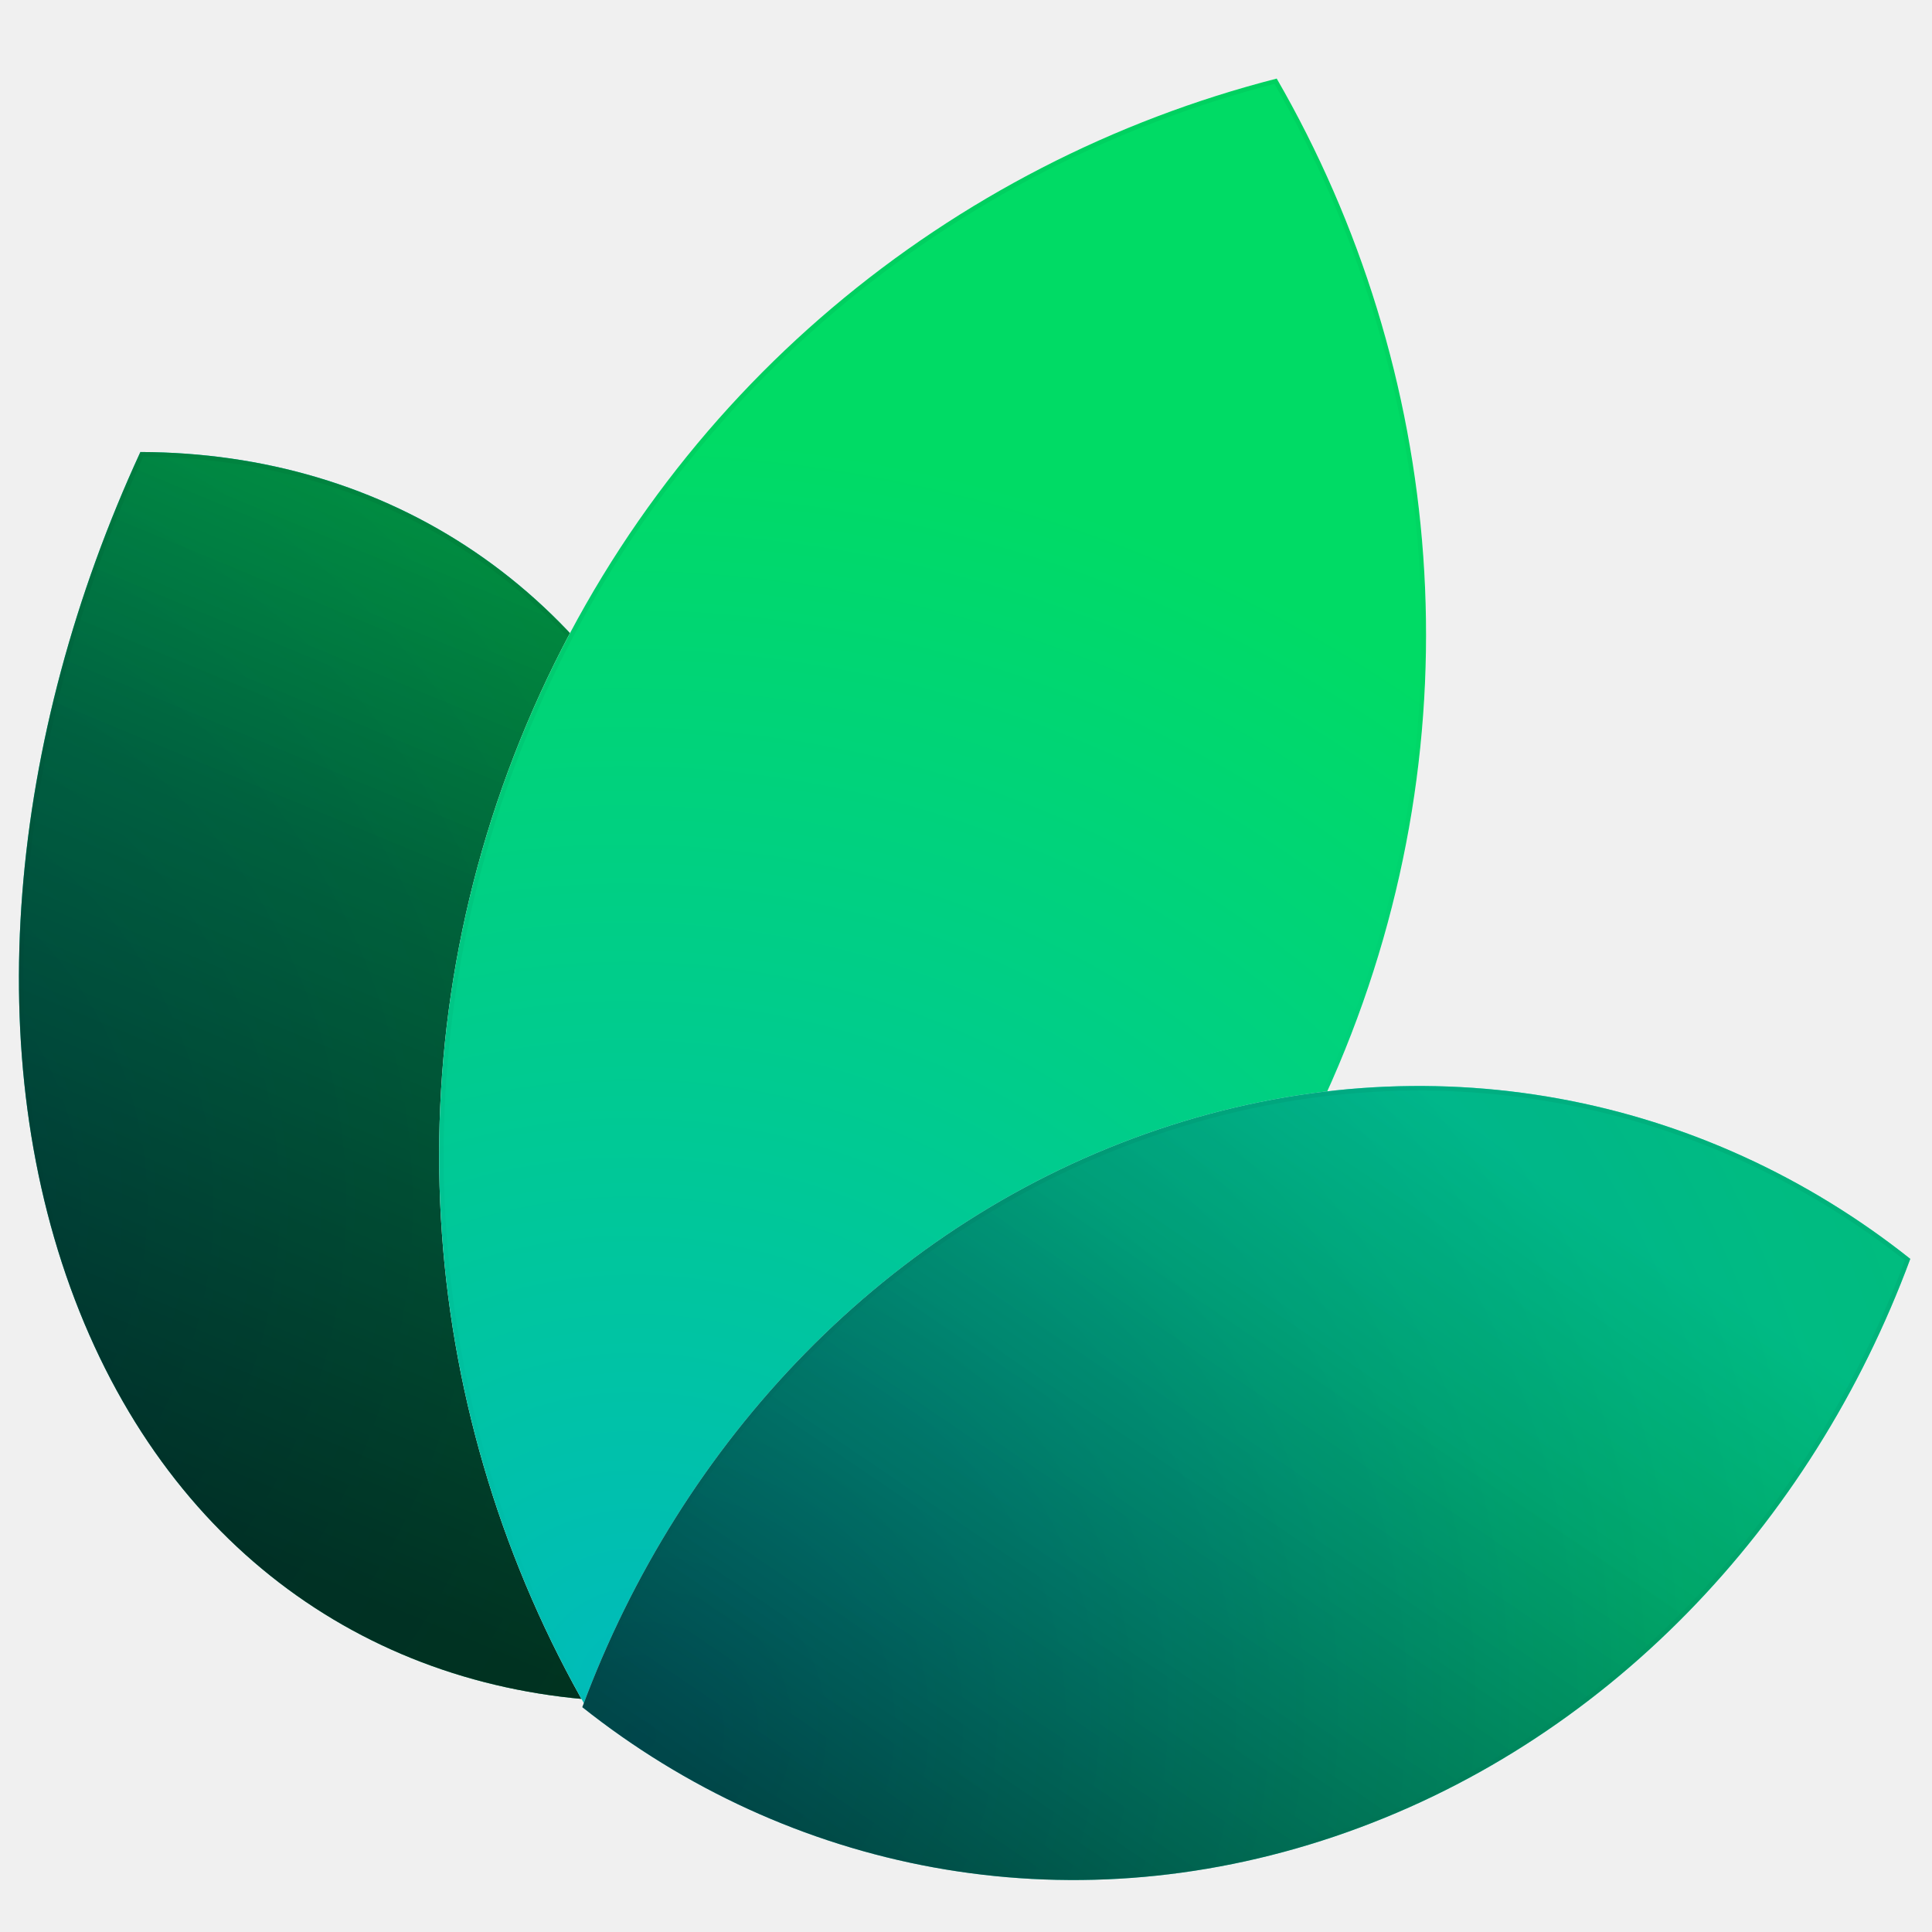
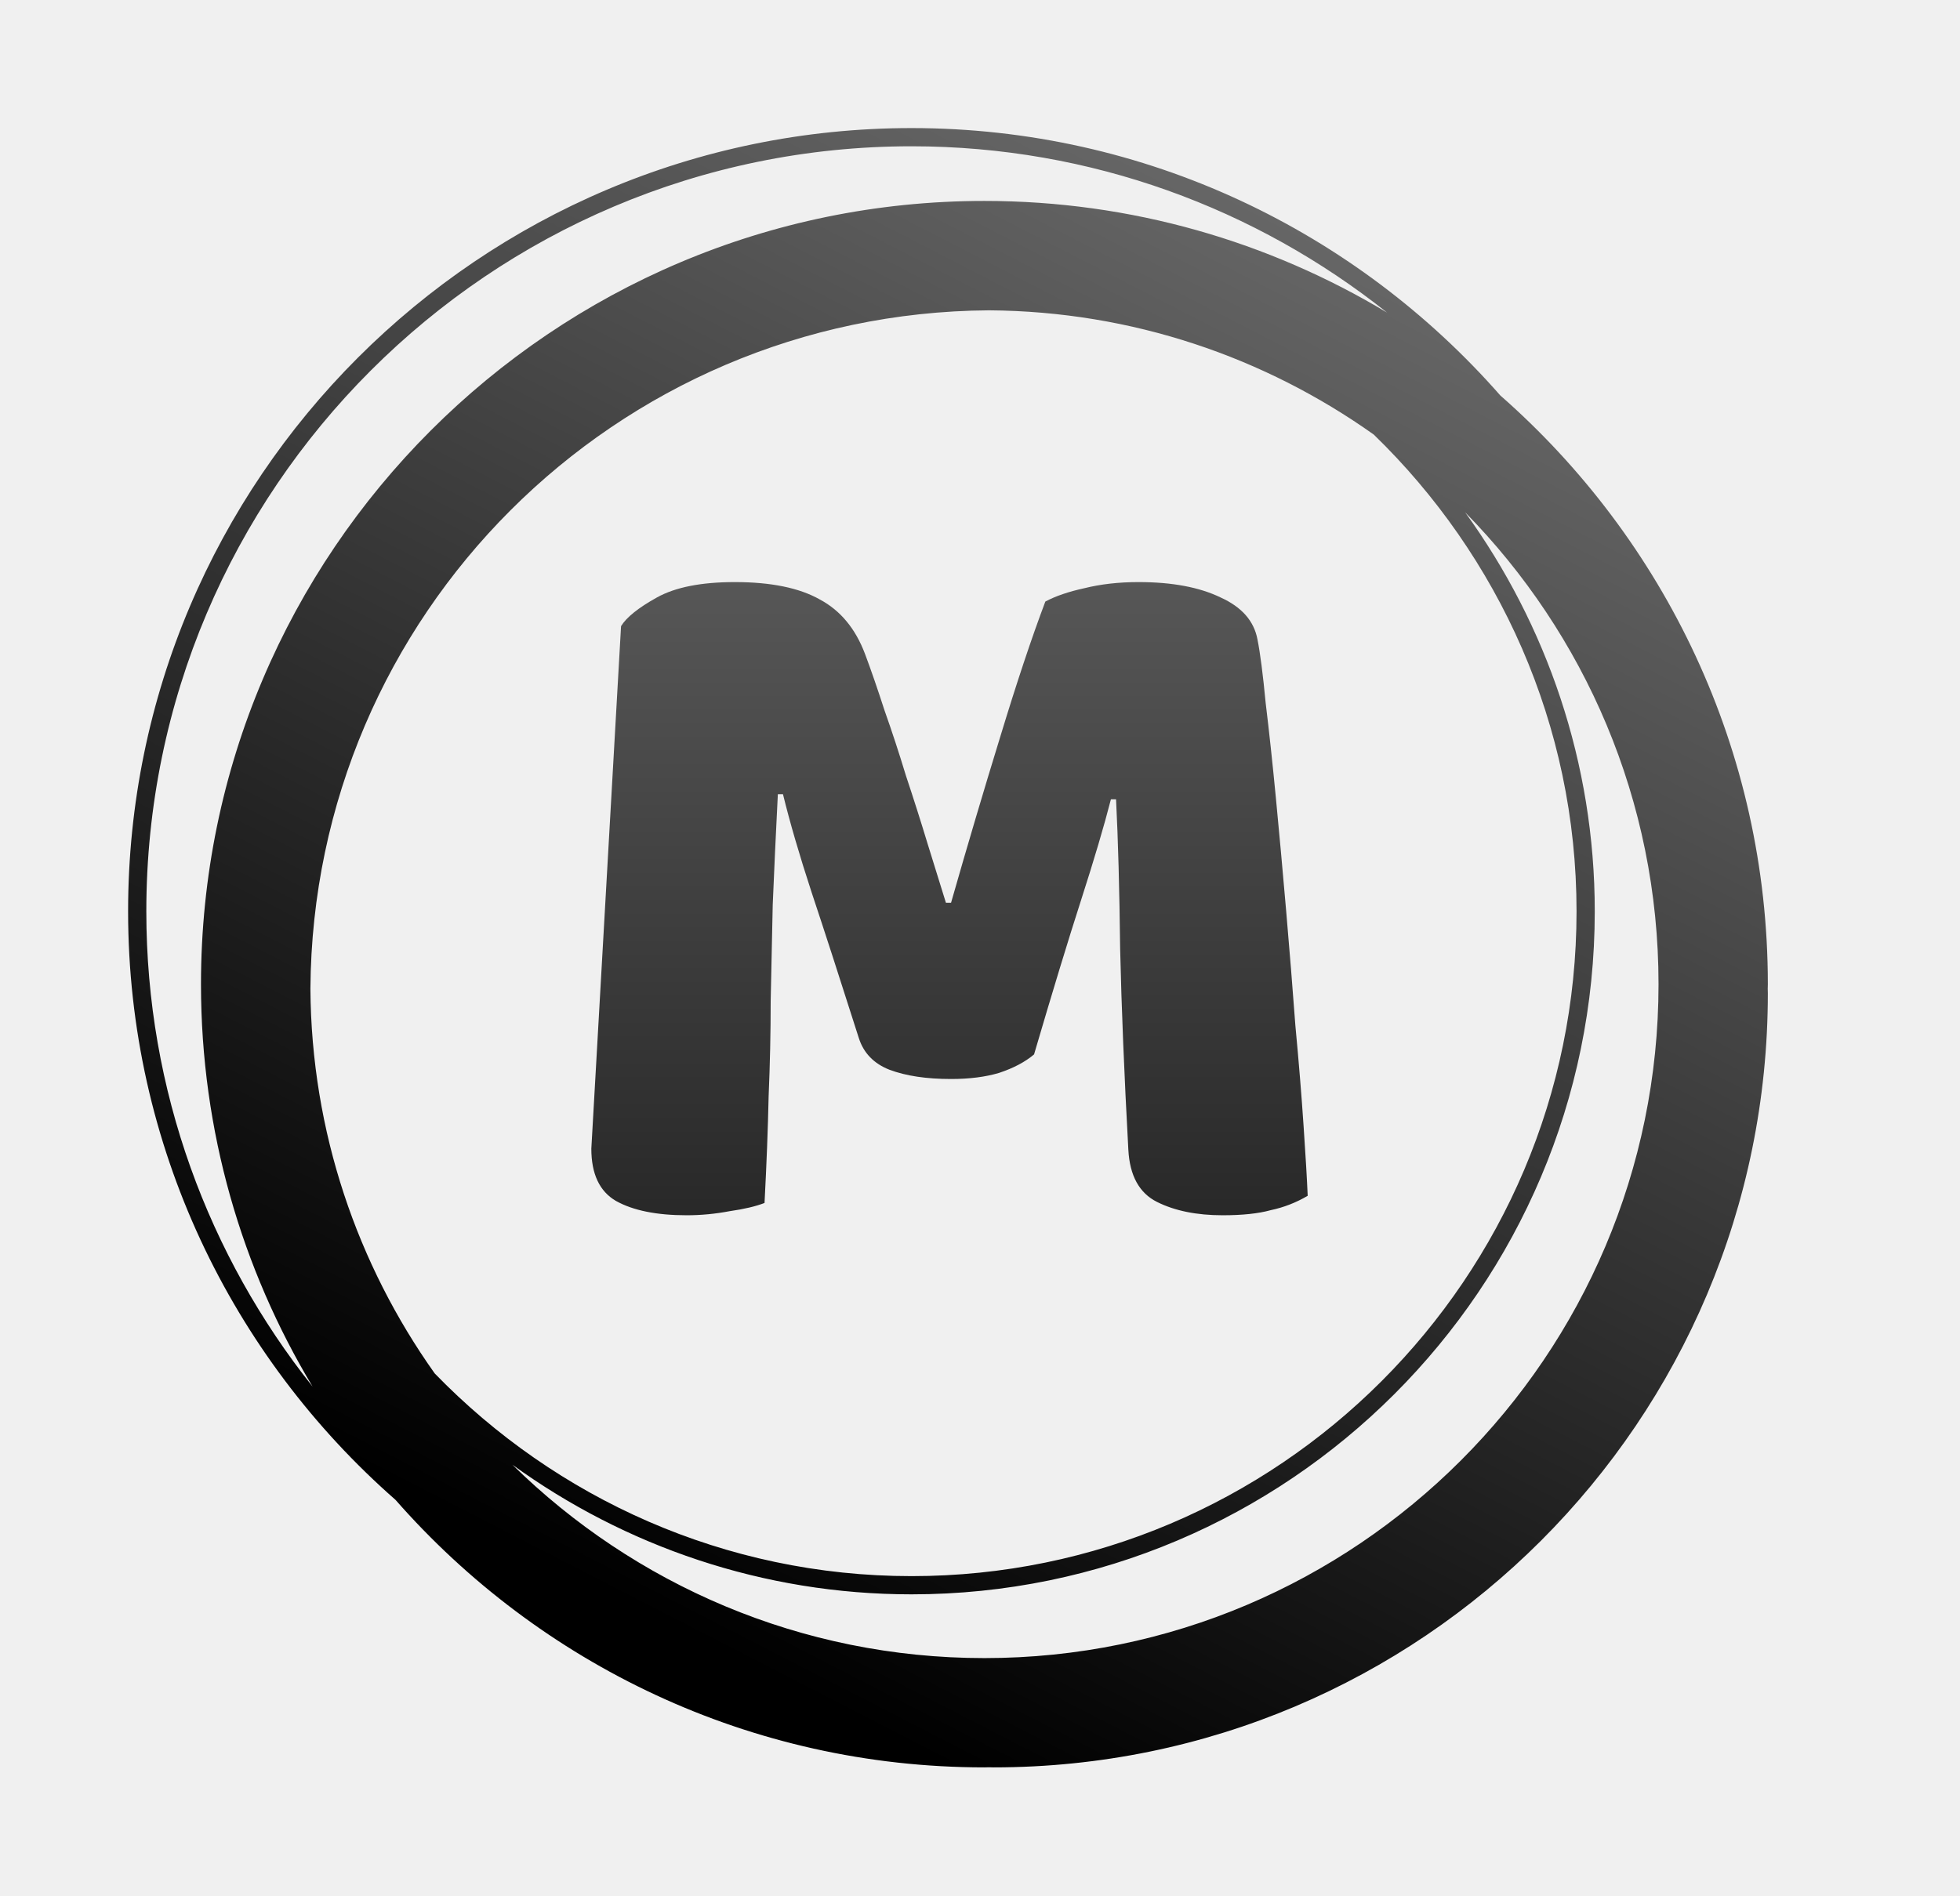
- <svg xmlns="http://www.w3.org/2000/svg" width="24" height="24" viewBox="0 0 24 24" fill="none">
-   <path d="M7.953 21.139C4.896 21.13 2.255 19.458 0.987 16.29C-0.28 13.121 0.109 9.163 1.744 5.615C4.801 5.624 7.442 7.296 8.71 10.465C9.977 13.633 9.588 17.591 7.953 21.139Z" fill="white" />
-   <path d="M7.953 21.139C4.896 21.13 2.255 19.458 0.987 16.29C-0.28 13.121 0.109 9.163 1.744 5.615C4.801 5.624 7.442 7.296 8.71 10.465C9.977 13.633 9.588 17.591 7.953 21.139Z" fill="url(#paint0_radial_101_2703)" />
-   <path d="M7.953 21.139C4.896 21.13 2.255 19.458 0.987 16.29C-0.28 13.121 0.109 9.163 1.744 5.615C4.801 5.624 7.442 7.296 8.71 10.465C9.977 13.633 9.588 17.591 7.953 21.139Z" fill="black" fill-opacity="0.5" style="mix-blend-mode:hard-light" />
-   <path d="M7.953 21.139C4.896 21.13 2.255 19.458 0.987 16.29C-0.28 13.121 0.109 9.163 1.744 5.615C4.801 5.624 7.442 7.296 8.71 10.465C9.977 13.633 9.588 17.591 7.953 21.139Z" fill="url(#paint1_linear_101_2703)" fill-opacity="0.5" style="mix-blend-mode:hard-light" />
-   <path d="M8.684 10.476C9.945 13.63 9.561 17.572 7.935 21.111C4.897 21.096 2.274 19.431 1.013 16.279C-0.248 13.124 0.136 9.182 1.762 5.643C4.8 5.659 7.423 7.324 8.684 10.476Z" stroke="url(#paint2_linear_101_2703)" stroke-opacity="0.05" stroke-width="0.056" />
-   <path d="M7.31 21.257C11.354 20.221 14.884 17.375 16.628 13.236C18.373 9.097 17.945 4.587 15.86 0.976C11.816 2.012 8.287 4.858 6.542 8.998C4.797 13.137 5.225 17.646 7.31 21.257Z" fill="white" />
-   <path d="M7.31 21.257C11.354 20.221 14.884 17.375 16.628 13.236C18.373 9.097 17.945 4.587 15.86 0.976C11.816 2.012 8.287 4.858 6.542 8.998C4.797 13.137 5.225 17.646 7.31 21.257Z" fill="url(#paint3_radial_101_2703)" />
-   <path d="M16.603 13.225C14.864 17.349 11.351 20.187 7.324 21.225C5.253 17.624 4.829 13.132 6.568 9.009C8.306 4.885 11.819 2.047 15.846 1.009C17.918 4.61 18.341 9.101 16.603 13.225Z" stroke="url(#paint4_linear_101_2703)" stroke-opacity="0.05" stroke-width="0.056" />
-   <path d="M7.234 21.207C9.789 23.237 13.21 23.951 16.577 22.814C19.944 21.677 22.506 18.945 23.73 15.638C21.175 13.608 17.754 12.894 14.387 14.031C11.02 15.168 8.458 17.901 7.234 21.207Z" fill="white" />
-   <path d="M7.234 21.207C9.789 23.237 13.21 23.951 16.577 22.814C19.944 21.677 22.506 18.945 23.73 15.638C21.175 13.608 17.754 12.894 14.387 14.031C11.02 15.168 8.458 17.901 7.234 21.207Z" fill="url(#paint5_radial_101_2703)" />
-   <path d="M7.234 21.207C9.789 23.237 13.21 23.951 16.577 22.814C19.944 21.677 22.506 18.945 23.73 15.638C21.175 13.608 17.754 12.894 14.387 14.031C11.02 15.168 8.458 17.901 7.234 21.207Z" fill="black" fill-opacity="0.2" style="mix-blend-mode:hard-light" />
-   <path d="M7.234 21.207C9.789 23.237 13.21 23.951 16.577 22.814C19.944 21.677 22.506 18.945 23.73 15.638C21.175 13.608 17.754 12.894 14.387 14.031C11.02 15.168 8.458 17.901 7.234 21.207Z" fill="url(#paint6_linear_101_2703)" fill-opacity="0.5" style="mix-blend-mode:hard-light" />
-   <path d="M16.568 22.787C13.218 23.918 9.814 23.212 7.267 21.198C8.492 17.907 11.044 15.189 14.396 14.058C17.747 12.927 21.15 13.633 23.697 15.648C22.472 18.938 19.92 21.656 16.568 22.787Z" stroke="url(#paint7_linear_101_2703)" stroke-opacity="0.05" stroke-width="0.056" />
+ <svg xmlns="http://www.w3.org/2000/svg" width="612" height="592" viewBox="0 0 612 592" fill="none">
+   <path d="M552 307.378C552 234.156 519.619 168.393 468.476 123.524C423.607 72.381 357.844 40 284.622 40C149.739 40 40 149.739 40 284.622C40 357.827 72.37 423.579 123.496 468.447C168.364 519.608 234.139 552 307.378 552C307.856 552 308.322 551.966 308.8 551.966C309.278 551.966 309.744 552 310.222 552C443.752 552 552 443.752 552 310.222C552 309.744 551.966 309.278 551.966 308.8C551.966 308.322 552 307.856 552 307.378ZM135.733 428.955C111.583 394.947 97.219 353.526 96.923 308.8C97.691 192.115 192.11 97.691 308.8 96.923C353.526 97.219 394.953 111.583 428.955 135.733C467.941 173.535 492.267 226.357 492.267 284.622C492.267 399.117 399.117 492.267 284.622 492.267C226.357 492.267 173.535 467.941 135.733 428.955ZM45.689 284.622C45.689 152.873 152.873 45.689 284.622 45.689C340.703 45.689 392.29 65.156 433.102 97.628C396.335 75.51 353.321 62.756 307.378 62.756C172.494 62.756 62.756 172.494 62.756 307.378C62.756 353.31 75.504 396.312 97.611 433.074C65.151 392.273 45.689 340.692 45.689 284.622ZM307.378 517.867C250.034 517.867 197.998 494.798 160.007 457.479C195.13 482.903 238.19 497.956 284.622 497.956C402.257 497.956 497.956 402.257 497.956 284.622C497.956 238.19 482.903 195.13 457.479 160.007C494.798 197.998 517.867 250.034 517.867 307.378C517.867 423.443 423.443 517.867 307.378 517.867Z" fill="url(#paint0_linear_264_32)" />
+   <path d="M322.88 329.32C320.107 331.667 316.48 333.587 312 335.08C307.733 336.36 302.72 337 296.96 337C289.28 337 282.88 336.04 277.76 334.12C272.853 332.2 269.653 328.893 268.16 324.2C262.187 305.427 257.28 290.28 253.44 278.76C249.6 267.027 246.613 256.787 244.48 248.04H242.88C242.24 260.627 241.707 272.147 241.28 282.6C241.067 292.84 240.853 302.867 240.64 312.68C240.64 322.493 240.427 332.413 240 342.44C239.787 352.467 239.36 363.56 238.72 375.72C235.947 376.787 232.32 377.64 227.84 378.28C223.36 379.133 218.88 379.56 214.4 379.56C205.013 379.56 197.653 378.067 192.32 375.08C187.2 372.093 184.64 366.653 184.64 358.76L193.92 195.56C195.627 192.787 199.36 189.8 205.12 186.6C210.88 183.4 218.987 181.8 229.44 181.8C240.747 181.8 249.6 183.613 256 187.24C262.4 190.653 267.093 196.307 270.08 204.2C272 209.32 274.027 215.187 276.16 221.8C278.507 228.413 280.747 235.24 282.88 242.28C285.227 249.32 287.467 256.36 289.6 263.4C291.733 270.227 293.653 276.413 295.36 281.96H296.96C302.08 264.04 307.2 246.76 312.32 230.12C317.44 213.267 322.133 199.187 326.4 187.88C329.6 186.173 333.653 184.787 338.56 183.72C343.68 182.44 349.333 181.8 355.52 181.8C365.973 181.8 374.507 183.4 381.12 186.6C387.733 189.587 391.573 193.96 392.64 199.72C393.493 203.987 394.347 210.6 395.2 219.56C396.267 228.307 397.333 238.227 398.4 249.32C399.467 260.413 400.533 272.147 401.6 284.52C402.667 296.893 403.627 308.84 404.48 320.36C405.547 331.667 406.4 342.12 407.04 351.72C407.68 361.107 408.107 368.36 408.32 373.48C404.693 375.613 400.853 377.107 396.8 377.96C392.96 379.027 387.947 379.56 381.76 379.56C373.653 379.56 366.827 378.173 361.28 375.4C355.733 372.627 352.747 367.187 352.32 359.08C351.04 335.827 350.187 314.92 349.76 296.36C349.547 277.8 349.12 262.227 348.48 249.64H346.88C344.747 257.96 341.653 268.413 337.6 281C333.547 293.587 328.64 309.693 322.88 329.32Z" fill="url(#paint1_linear_264_32)" />
  <defs>
-     <radialGradient id="paint0_radial_101_2703" cx="0" cy="0" r="1" gradientUnits="userSpaceOnUse" gradientTransform="translate(-3.00503 15.023) rotate(-10.029) scale(17.9572 17.784)">
-       <stop stop-color="#00B0BB" />
-       <stop offset="1" stop-color="#00DB65" />
-     </radialGradient>
-     <linearGradient id="paint1_linear_101_2703" x1="7.39" y1="4.813" x2="1.63" y2="18.689" gradientUnits="userSpaceOnUse">
-       <stop stop-color="#18E299" />
+     <linearGradient id="paint0_linear_264_32" x1="611" y1="-60" x2="296" y2="552" gradientUnits="userSpaceOnUse">
+       <stop stop-color="#939393" />
      <stop offset="1" />
    </linearGradient>
-     <linearGradient id="paint2_linear_101_2703" x1="7.948" y1="8.016" x2="1.761" y2="18.746" gradientUnits="userSpaceOnUse">
-       <stop />
-       <stop offset="1" stop-opacity="0" />
-     </linearGradient>
-     <radialGradient id="paint3_radial_101_2703" cx="0" cy="0" r="1" gradientUnits="userSpaceOnUse" gradientTransform="translate(8.11404 20.8822) rotate(-75.7542) scale(21.6246 23.7772)">
-       <stop stop-color="#00BBBB" />
-       <stop offset="0.713" stop-color="#00DB65" />
-     </radialGradient>
-     <linearGradient id="paint4_linear_101_2703" x1="7.602" y1="5.871" x2="15.556" y2="16.372" gradientUnits="userSpaceOnUse">
-       <stop />
-       <stop offset="1" stop-opacity="0" />
-     </linearGradient>
-     <radialGradient id="paint5_radial_101_2703" cx="0" cy="0" r="1" gradientUnits="userSpaceOnUse" gradientTransform="translate(7.84537 21.5181) rotate(-20.3525) scale(18.5603 17.32)">
-       <stop stop-color="#00B0BB" />
-       <stop offset="1" stop-color="#00DB65" />
-     </radialGradient>
-     <linearGradient id="paint6_linear_101_2703" x1="16.808" y1="13.007" x2="10.041" y2="22.994" gradientUnits="userSpaceOnUse">
-       <stop stop-color="#00B1BC" />
+     <linearGradient id="paint1_linear_264_32" x1="295.5" y1="41" x2="295.5" y2="551" gradientUnits="userSpaceOnUse">
+       <stop stop-color="#787878" />
      <stop offset="1" />
-     </linearGradient>
-     <linearGradient id="paint7_linear_101_2703" x1="16.808" y1="13.007" x2="14.169" y2="23.841" gradientUnits="userSpaceOnUse">
-       <stop />
-       <stop offset="1" stop-opacity="0" />
    </linearGradient>
  </defs>
</svg>
